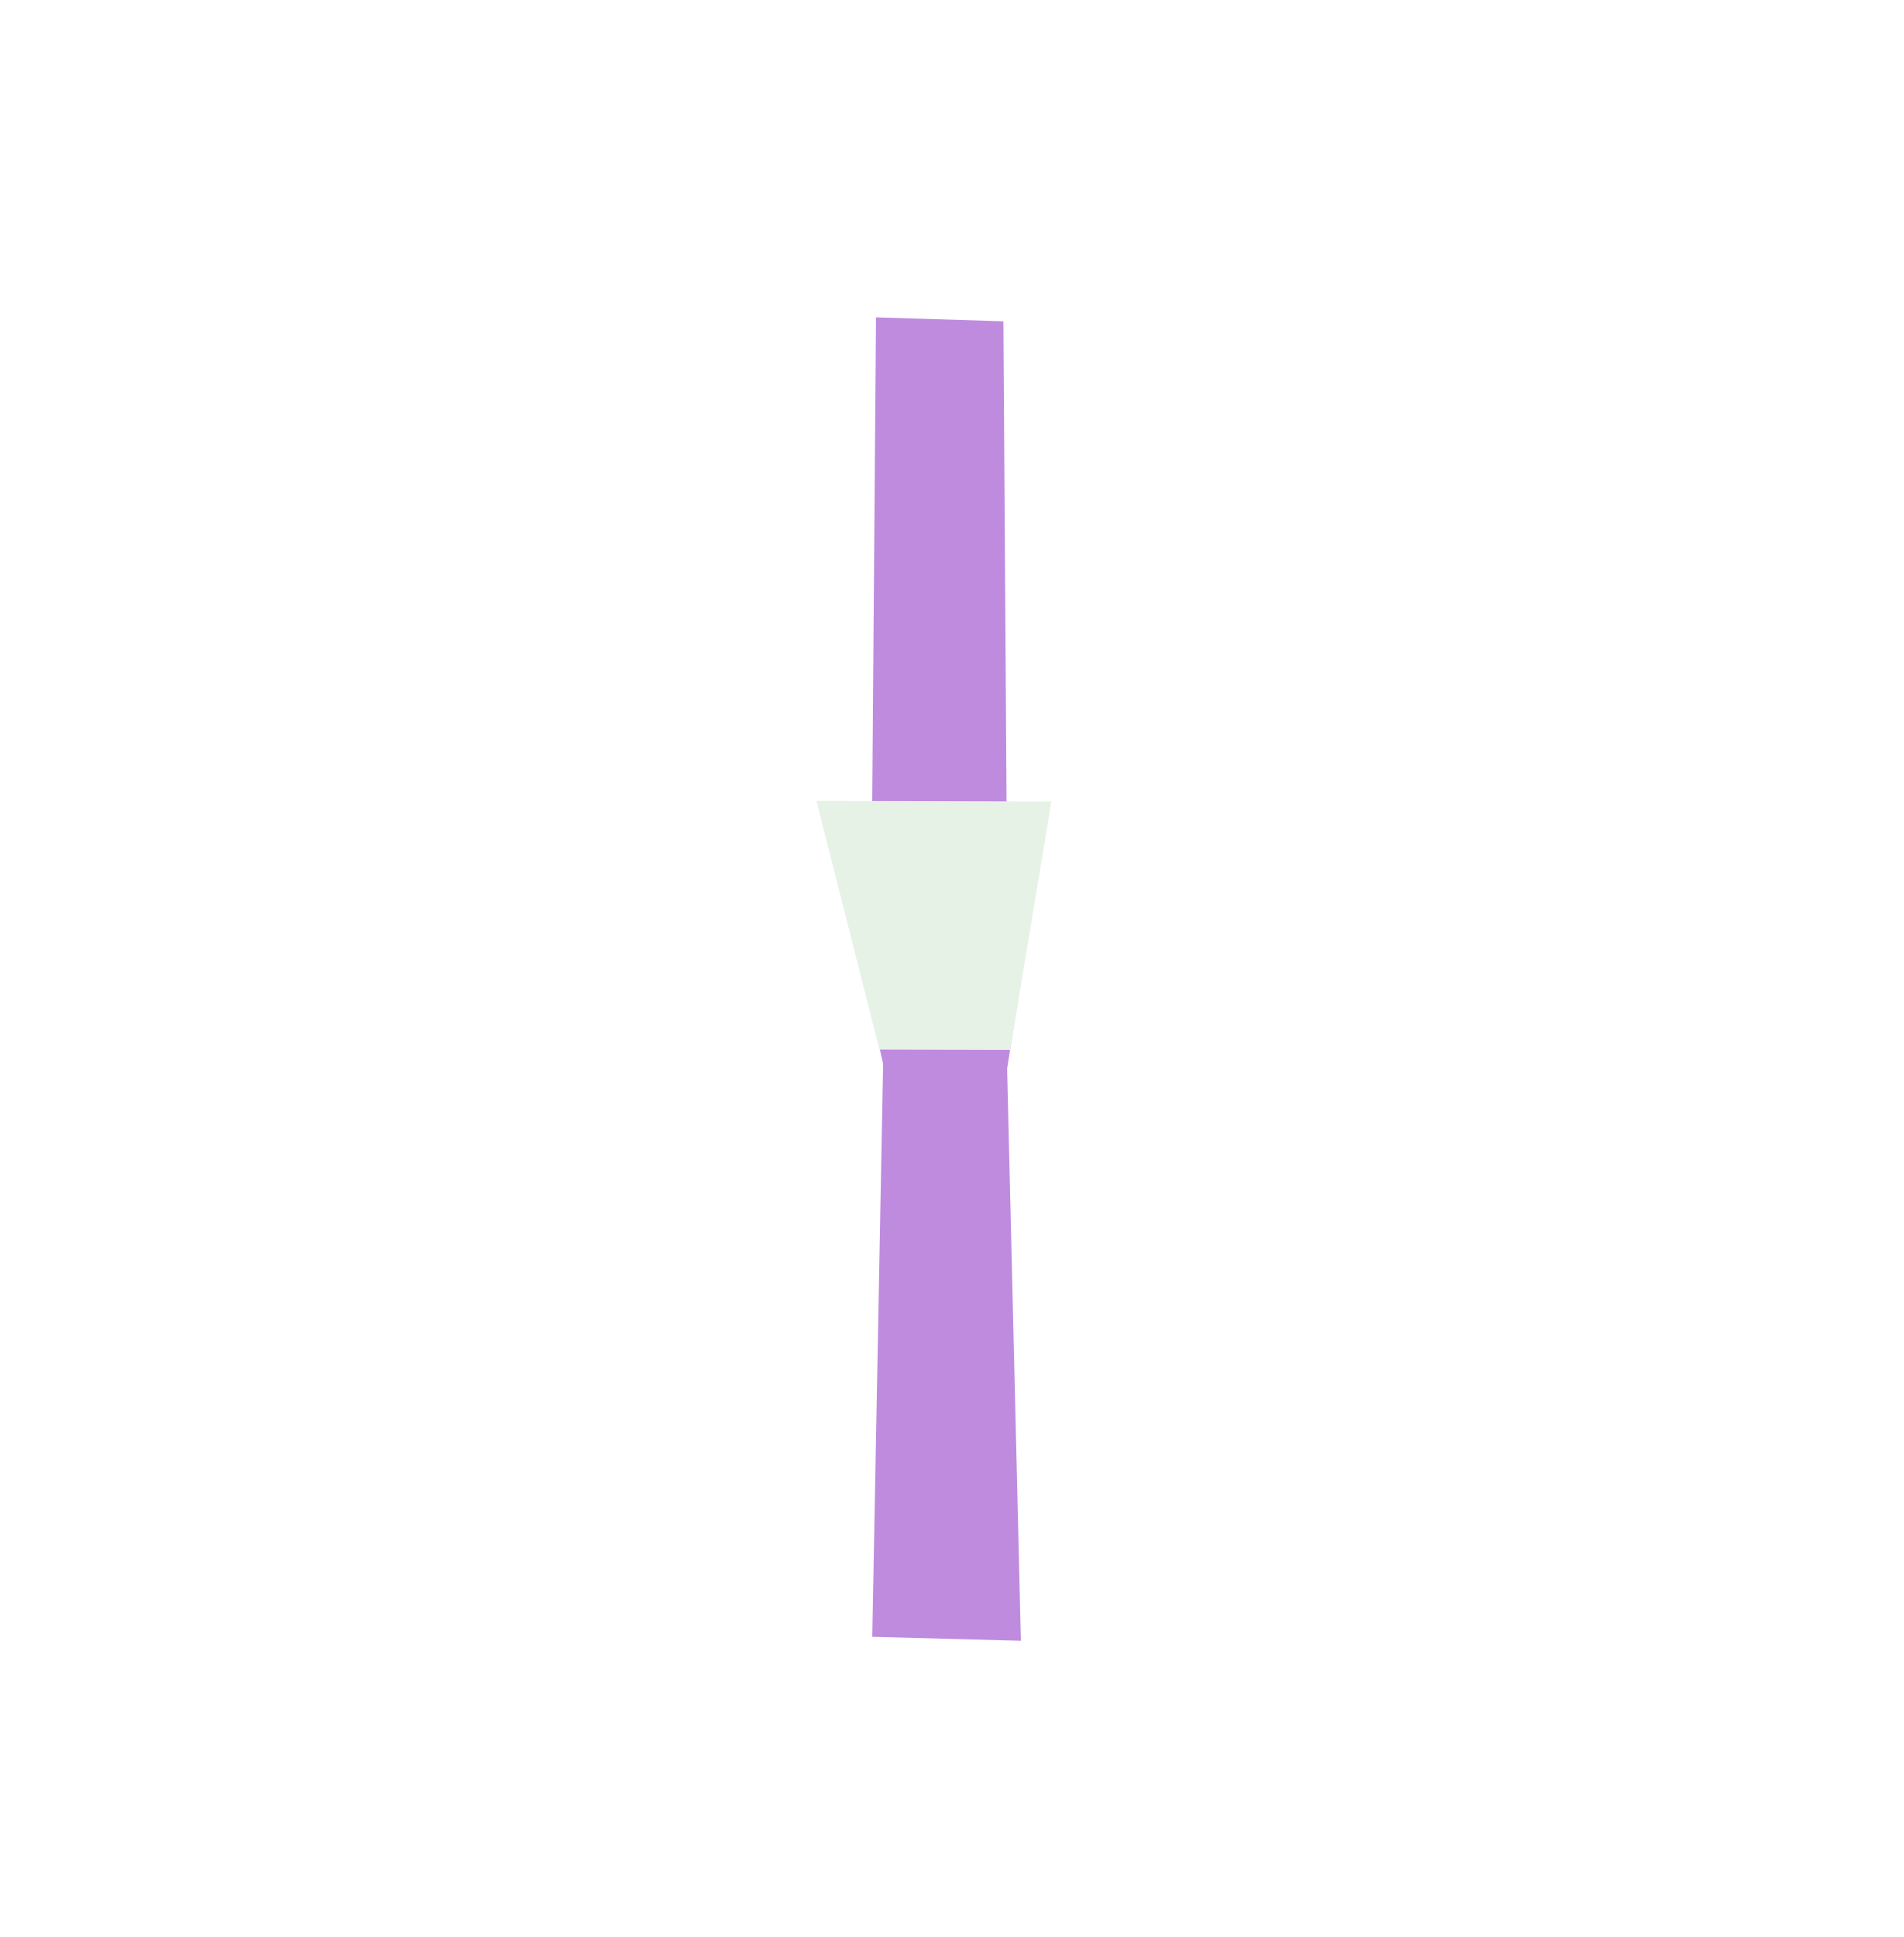
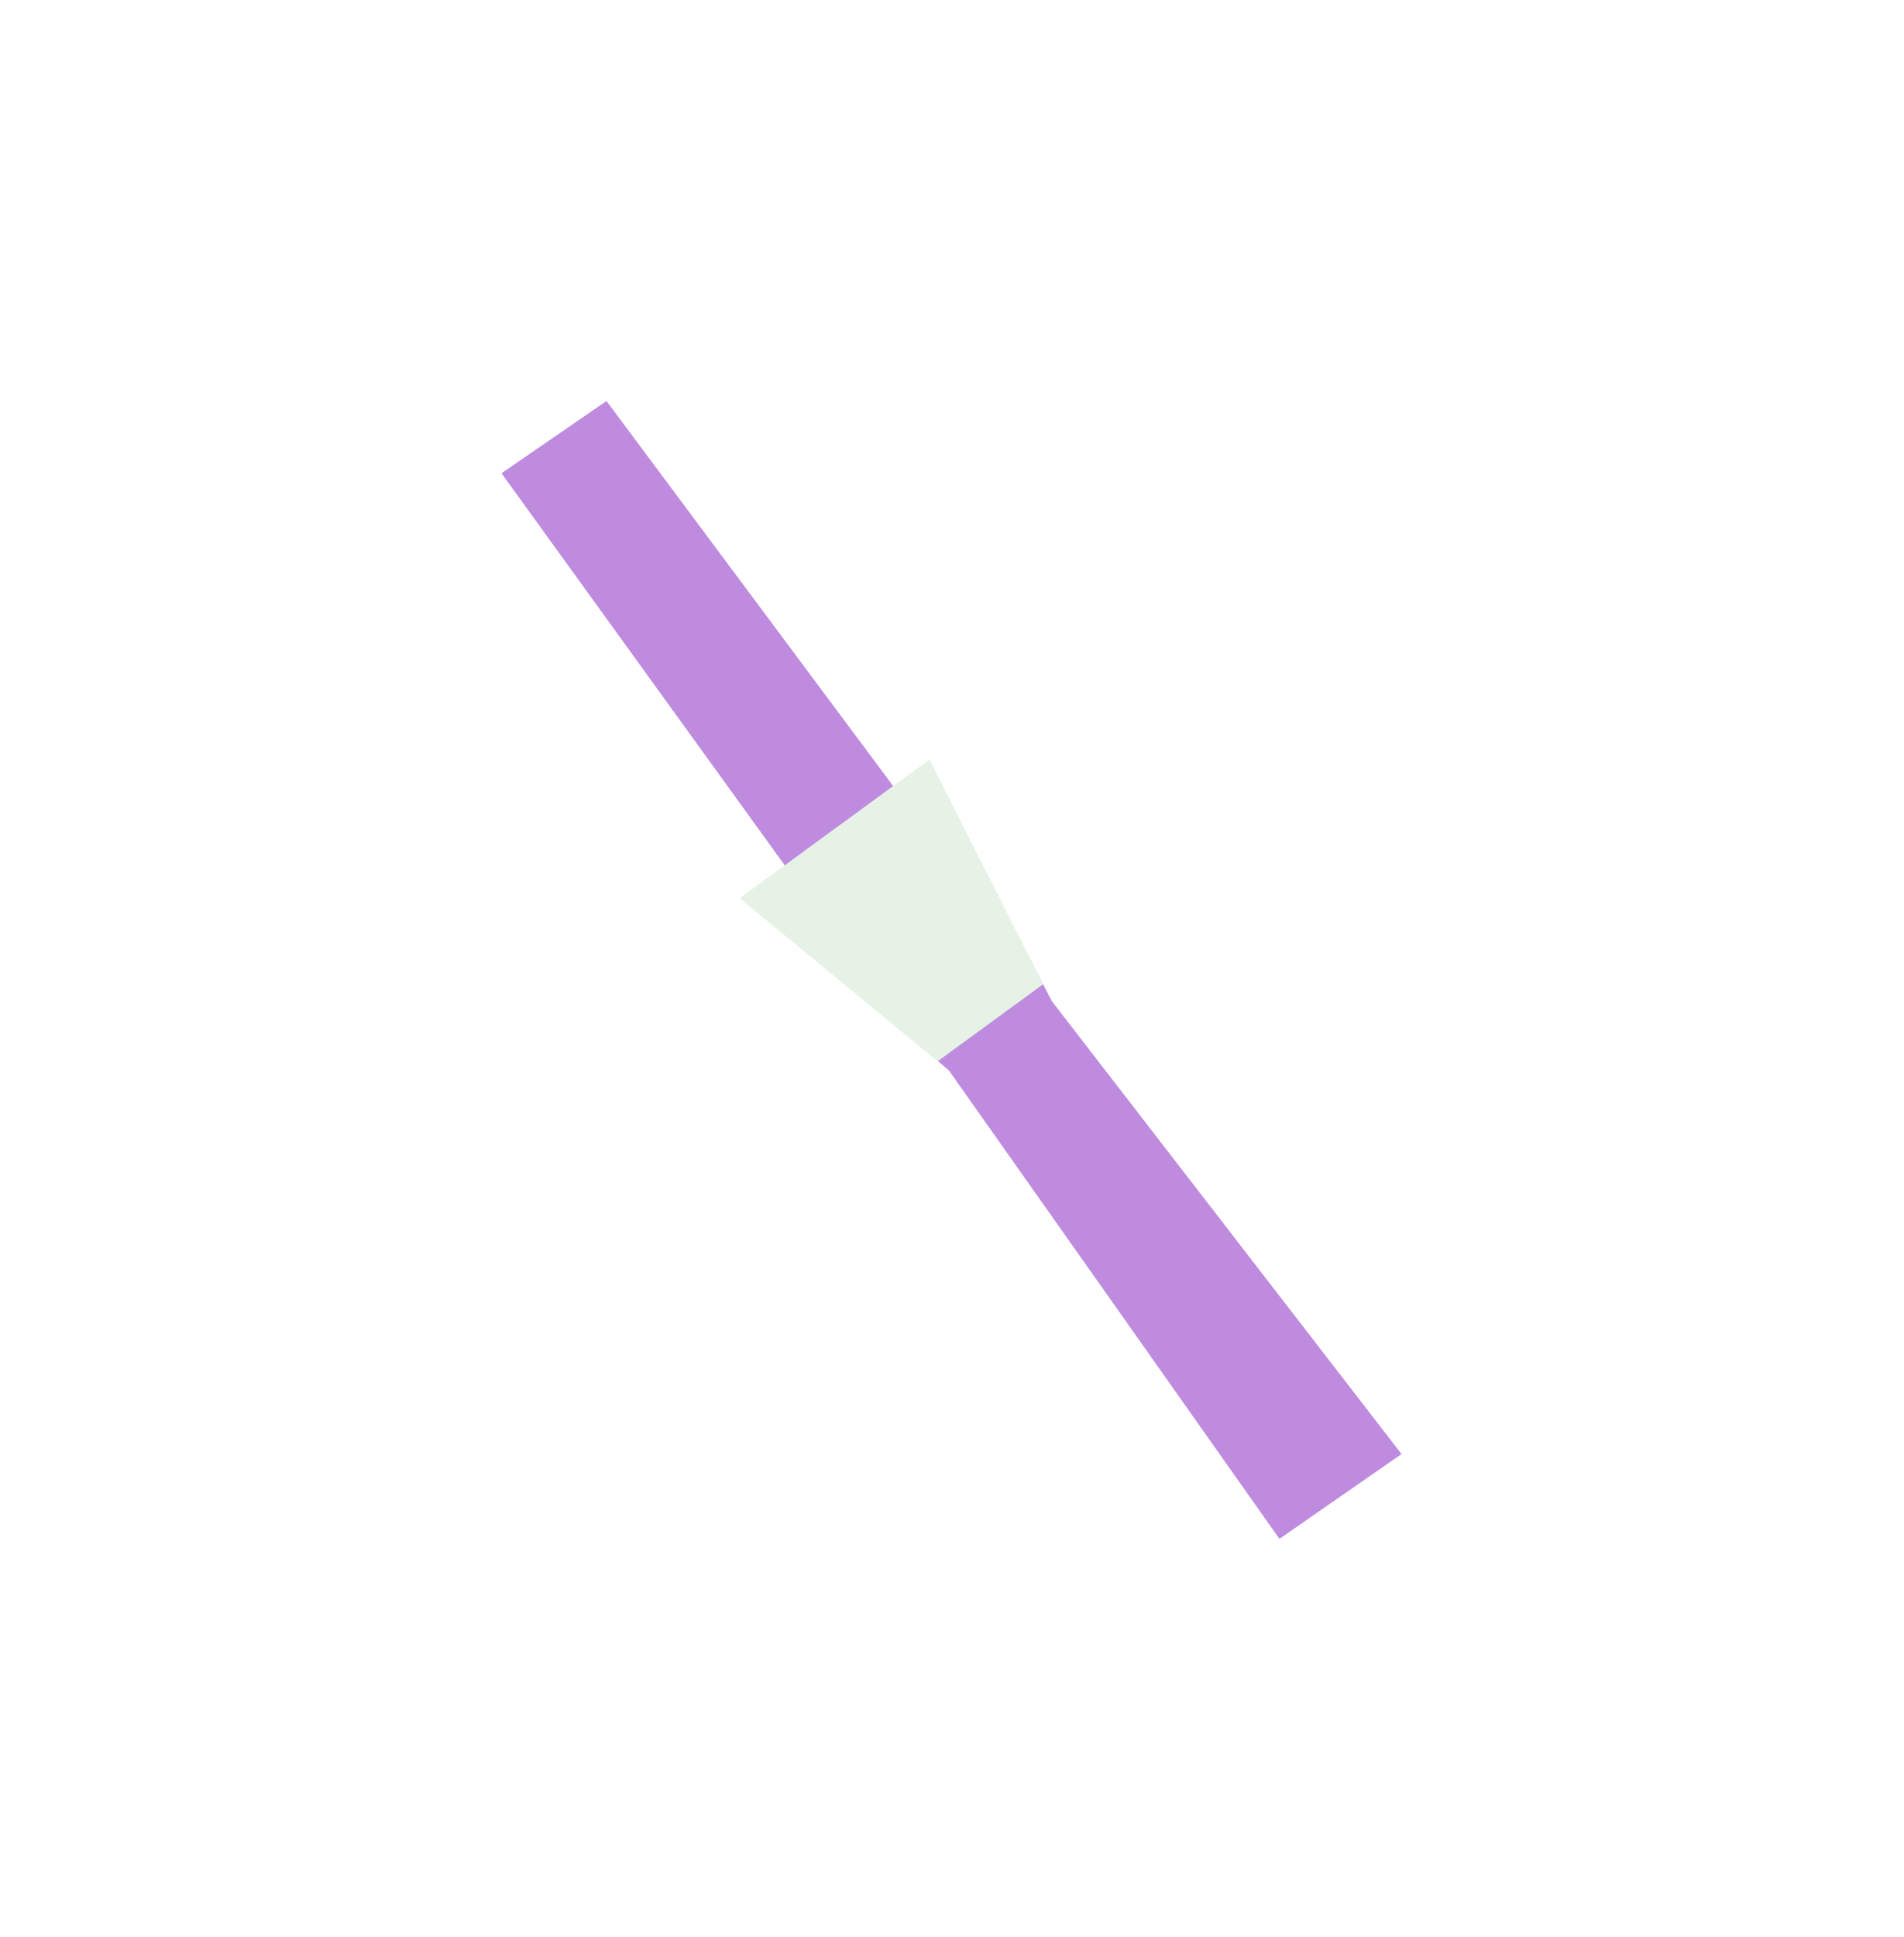
<svg xmlns="http://www.w3.org/2000/svg" width="524" height="533" viewBox="0 0 524 533" fill="none">
-   <path d="M352.14 423.447L261.179 294.572L209.02 249.555L219.117 242.441L138.025 130.224L166.929 110.344L249.407 221.099L258.245 215.021L289.512 275.498L385.752 400.109L352.14 423.447Z" fill="#BF8BDF" transform="rotate(36.3 255 266)" />
-   <path d="M255.807 209.002L203.58 247.161L258.052 292.051L287.12 270.812L255.807 209.002Z" fill="#E7F2E7" transform="rotate(36.3 255 266)" />
+   <path d="M352.14 423.447L261.179 294.572L209.02 249.555L219.117 242.441L138.025 130.224L166.929 110.344L249.407 221.099L258.245 215.021L289.512 275.498L385.752 400.109L352.14 423.447Z" fill="#BF8BDF" />
+   <path d="M255.807 209.002L203.58 247.161L258.052 292.051L287.12 270.812L255.807 209.002Z" fill="#E7F2E7" />
</svg>
